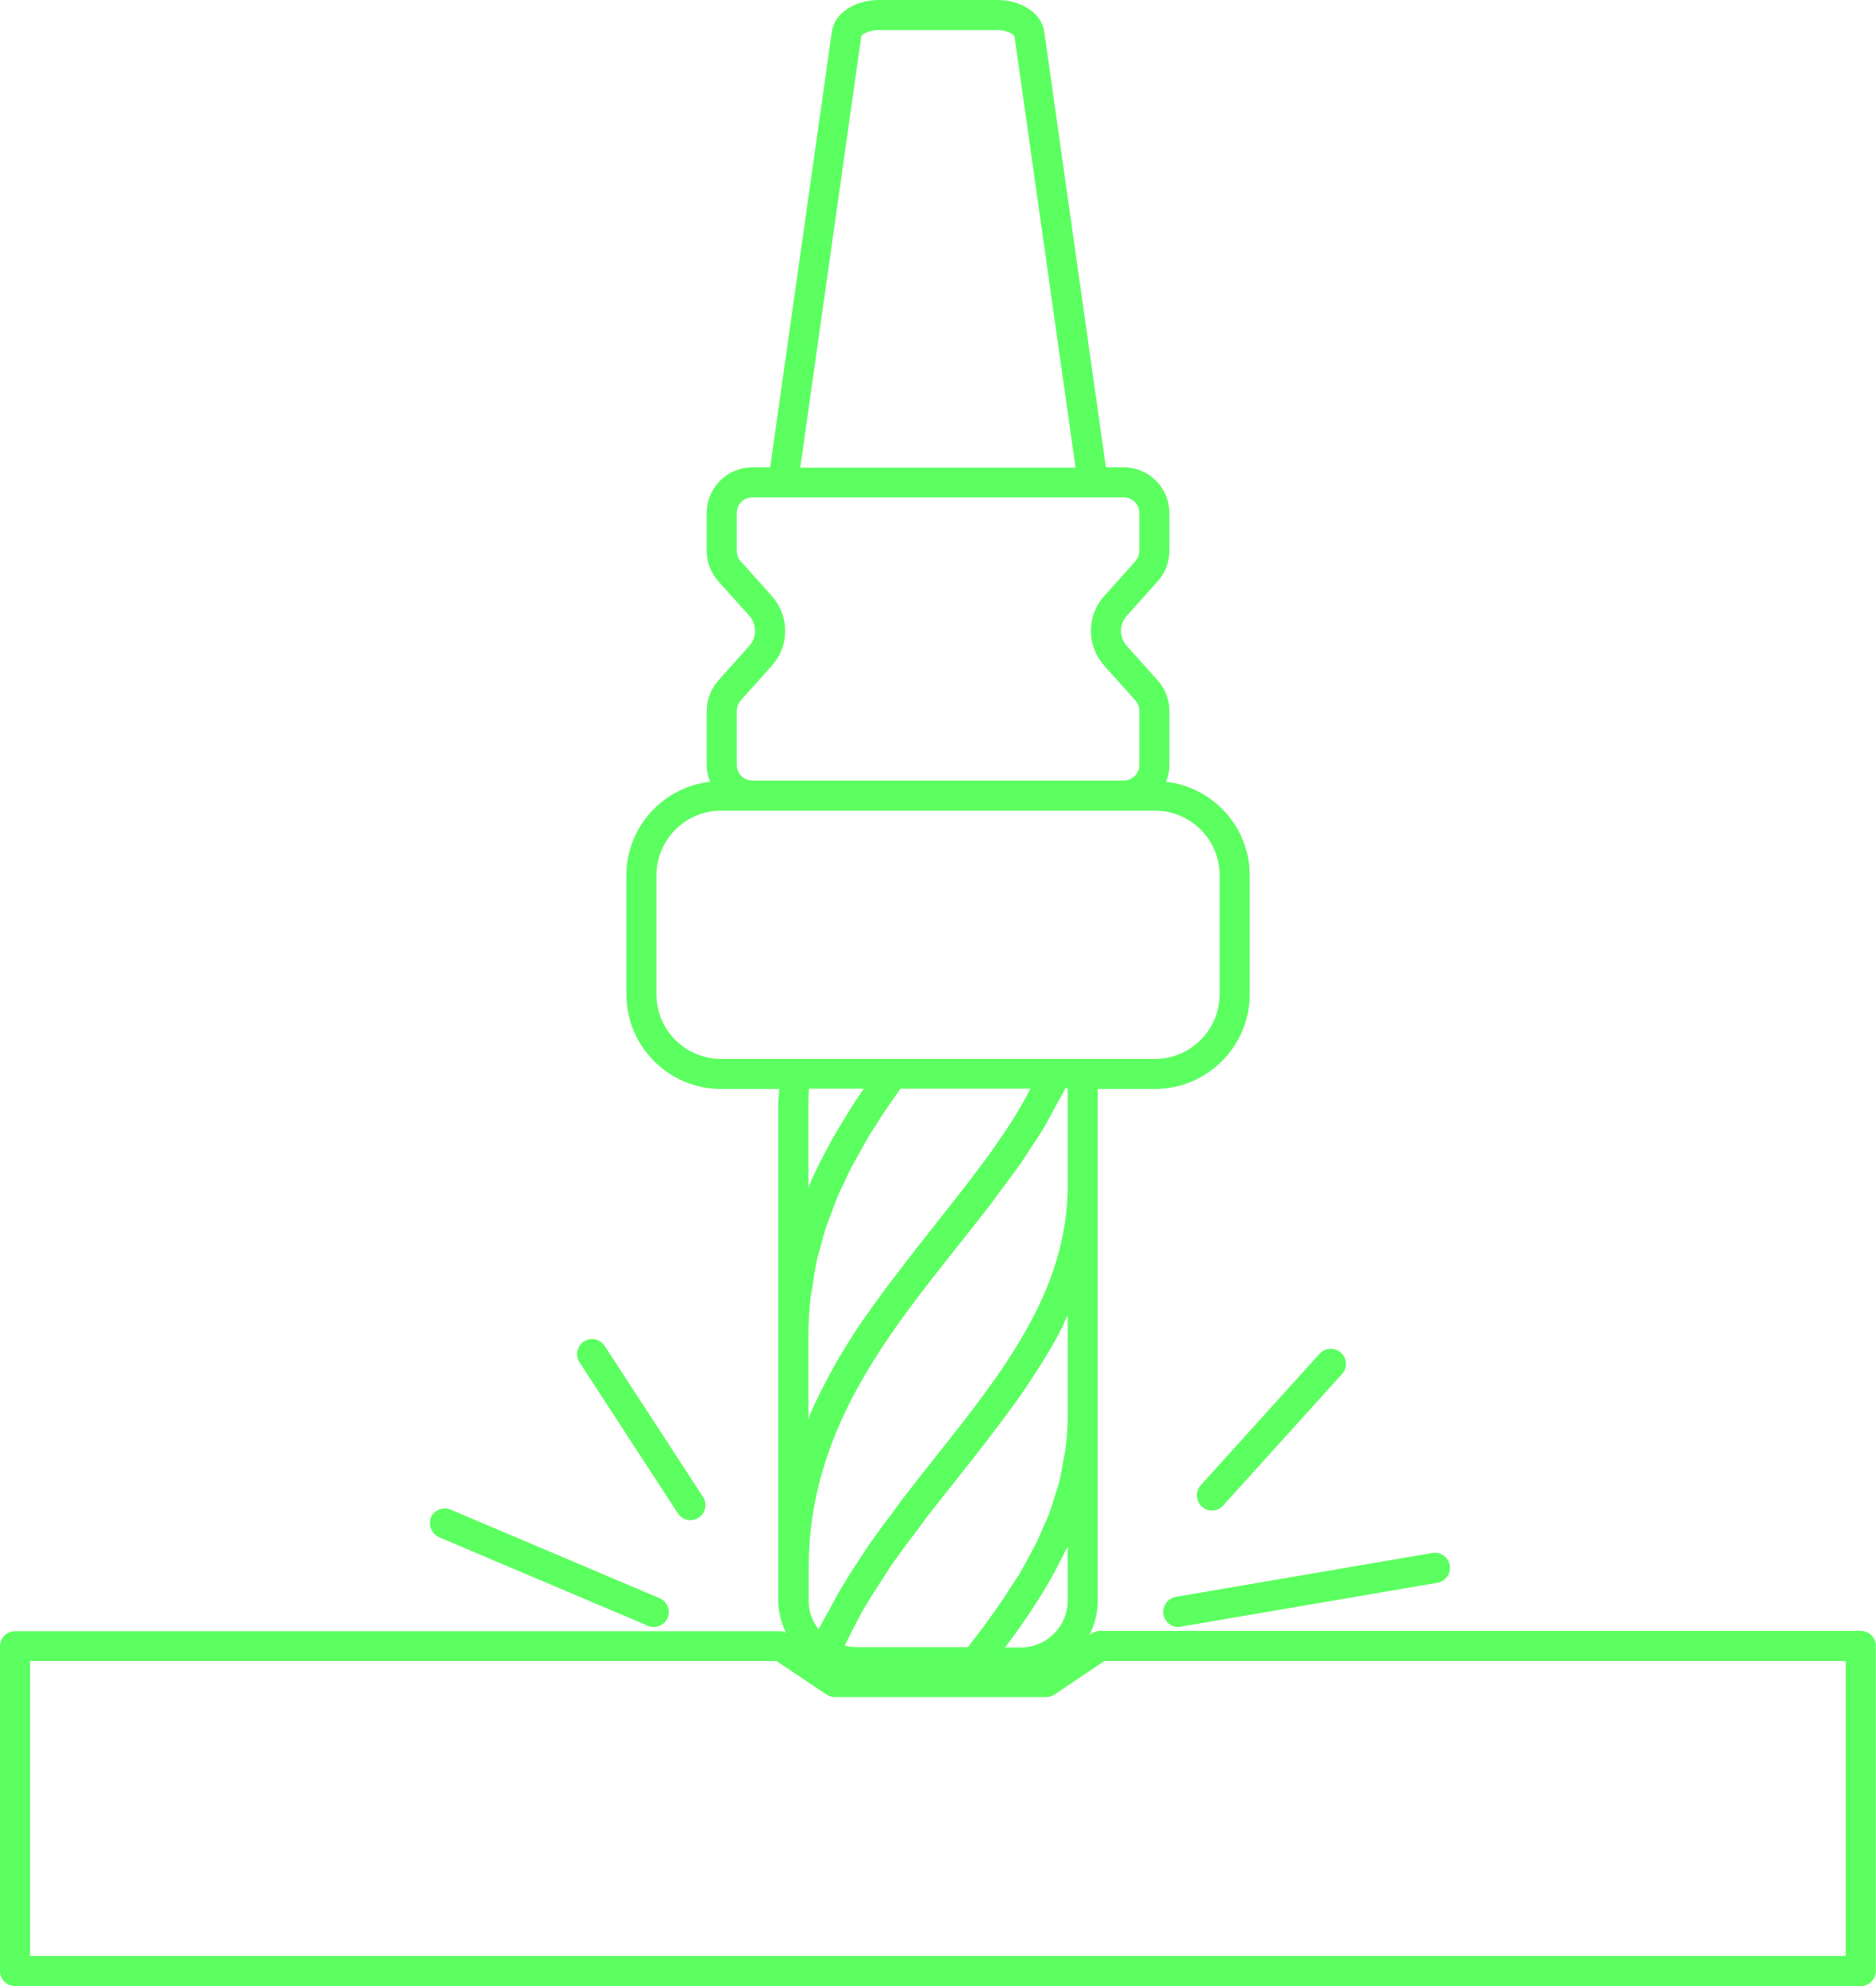
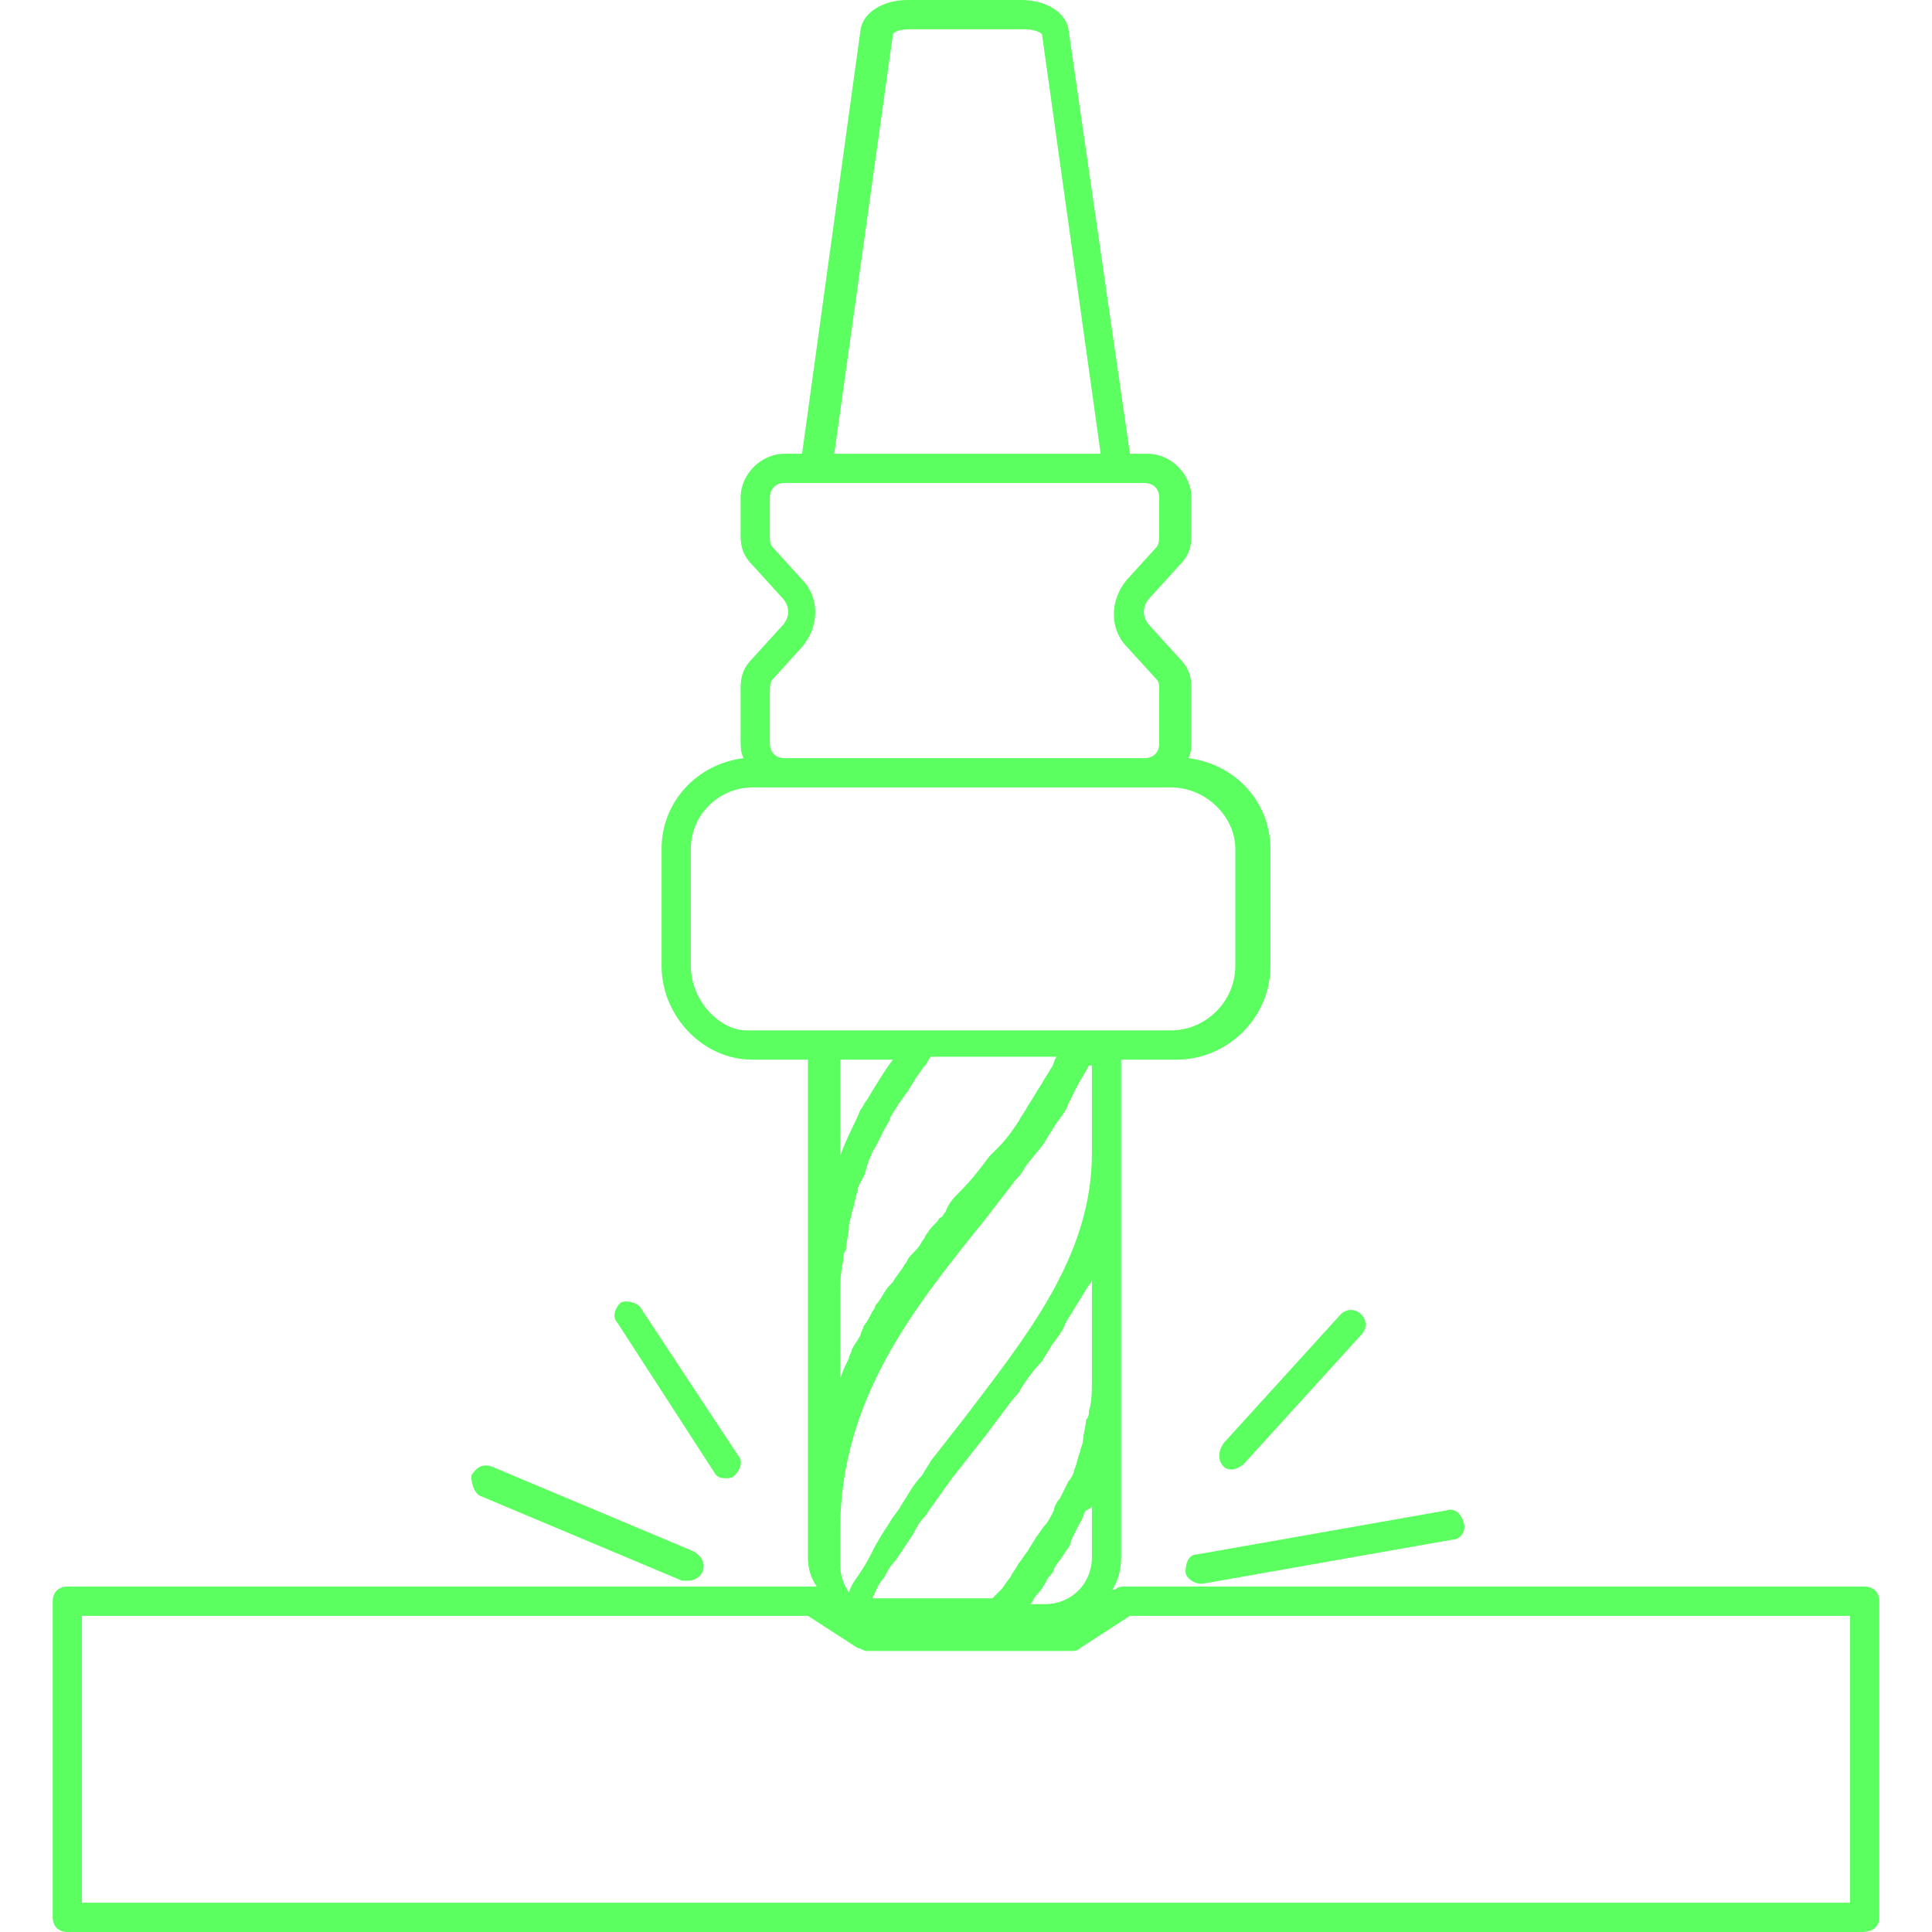
- <svg xmlns="http://www.w3.org/2000/svg" version="1.1" id="Слой_1" x="0px" y="0px" viewBox="0 0 62.35 66" style="enable-background:new 0 0 62.35 66;" xml:space="preserve">
+ <svg xmlns="http://www.w3.org/2000/svg" version="1.1" id="Слой_1" x="0px" y="0px" viewBox="0 0 66 66" style="enable-background:new 0 0 66 66;" xml:space="preserve">
  <style type="text/css">
	.st0{fill:#5CFF60;}
</style>
  <g>
    <g>
-       <path class="st0" d="M62.35,65.5V54.7c0-0.28-0.22-0.5-0.5-0.5H36.57c-0.1,0-0.2,0.03-0.28,0.08l-0.08,0.06    c0.17-0.34,0.28-0.73,0.28-1.14v-6.12v-7.69v-3.2h1.9c1.73,0,3.15-1.41,3.15-3.15v-3.95c0-1.61-1.22-2.93-2.78-3.11    c0.07-0.17,0.11-0.36,0.11-0.56v-1.79c0-0.38-0.14-0.74-0.39-1.02l-1.03-1.15c-0.25-0.28-0.25-0.71,0-0.99l1.03-1.15    c0.25-0.28,0.39-0.64,0.39-1.02v-1.25c0-0.84-0.68-1.52-1.52-1.52h-0.59L34.71,1.05C34.62,0.44,33.96,0,33.13,0h-3.9    c-0.83,0-1.49,0.44-1.58,1.05l-2.05,14.48h-0.59c-0.84,0-1.52,0.68-1.52,1.52v1.25c0,0.38,0.14,0.74,0.39,1.02l1.03,1.15    c0.25,0.28,0.25,0.71,0,0.99l-1.03,1.15c-0.25,0.28-0.39,0.64-0.39,1.02v1.79c0,0.2,0.04,0.38,0.11,0.56    c-1.56,0.18-2.78,1.5-2.78,3.11v3.95c0,1.74,1.41,3.15,3.15,3.15h1.93c-0.01,0.18-0.03,0.35-0.03,0.54v7.69v7.69v1.1    c0,0.37,0.1,0.72,0.25,1.05c-0.05-0.02-0.1-0.05-0.15-0.05H0.5c-0.28,0-0.5,0.22-0.5,0.5v10.8C0,65.78,0.22,66,0.5,66h61.35    C62.13,66,62.35,65.78,62.35,65.5z M35.49,51.4v1.79c0,0.86-0.7,1.56-1.56,1.56h-0.52c0.01-0.01,0.02-0.03,0.03-0.04    c0.07-0.09,0.13-0.18,0.2-0.27c0.15-0.2,0.29-0.4,0.43-0.61c0.08-0.11,0.15-0.23,0.23-0.34c0.12-0.19,0.25-0.38,0.36-0.57    c0.08-0.12,0.15-0.25,0.22-0.37c0.11-0.19,0.22-0.39,0.32-0.59c0.07-0.13,0.13-0.25,0.19-0.38C35.43,51.52,35.46,51.46,35.49,51.4    z M35.49,43.72v3.36c0,0.39-0.03,0.76-0.08,1.13c-0.02,0.12-0.05,0.24-0.07,0.35c-0.04,0.24-0.08,0.48-0.14,0.72    c-0.04,0.14-0.09,0.27-0.13,0.41c-0.06,0.21-0.13,0.42-0.2,0.62c-0.05,0.14-0.12,0.28-0.18,0.41c-0.08,0.19-0.16,0.38-0.25,0.57    c-0.07,0.14-0.15,0.27-0.22,0.41c-0.1,0.18-0.19,0.36-0.29,0.53c-0.08,0.14-0.17,0.27-0.26,0.4c-0.11,0.17-0.21,0.34-0.32,0.5    c-0.09,0.14-0.19,0.27-0.28,0.4c-0.11,0.16-0.23,0.32-0.34,0.48c-0.1,0.13-0.2,0.26-0.3,0.39c-0.09,0.11-0.17,0.23-0.26,0.34    h-3.73c-0.12,0-0.24-0.02-0.36-0.05c0.11-0.24,0.23-0.47,0.35-0.7c0.11-0.22,0.22-0.43,0.35-0.64c0.19-0.32,0.39-0.62,0.59-0.93    c0.12-0.19,0.24-0.38,0.37-0.56c0.24-0.34,0.49-0.67,0.74-1c0.11-0.14,0.21-0.28,0.31-0.42c0.36-0.46,0.72-0.92,1.08-1.37    c0.32-0.4,0.63-0.8,0.94-1.2c0.09-0.12,0.18-0.24,0.28-0.37c0.22-0.29,0.44-0.58,0.65-0.87c0.11-0.15,0.21-0.31,0.32-0.46    c0.18-0.27,0.36-0.54,0.53-0.81c0.1-0.16,0.2-0.33,0.3-0.49c0.16-0.27,0.31-0.55,0.45-0.83C35.36,43.94,35.43,43.83,35.49,43.72z     M35.49,39.39c0,3.5-2.15,6.2-4.42,9.06c-0.36,0.46-0.73,0.92-1.09,1.39c-0.11,0.15-0.22,0.3-0.33,0.45    c-0.25,0.33-0.5,0.67-0.74,1.01c-0.13,0.19-0.26,0.39-0.38,0.58c-0.21,0.31-0.41,0.63-0.6,0.95c-0.13,0.22-0.24,0.44-0.36,0.66    c-0.12,0.22-0.25,0.43-0.36,0.66c-0.21-0.27-0.33-0.6-0.33-0.95v-1.1c0-4.46,2.53-7.64,4.98-10.72c0.35-0.44,0.69-0.87,1.03-1.31    c0.09-0.12,0.18-0.24,0.27-0.37c0.24-0.31,0.47-0.63,0.7-0.94c0.12-0.16,0.22-0.33,0.33-0.5c0.19-0.28,0.37-0.55,0.54-0.84    c0.11-0.19,0.21-0.38,0.31-0.57c0.12-0.23,0.26-0.45,0.37-0.68h0.08V39.39z M28.63,1.2C28.66,1.14,28.87,1,29.23,1h3.9    c0.35,0,0.56,0.14,0.59,0.2l2.03,14.34H26.6L28.63,1.2z M24.49,23.63c0-0.13,0.05-0.25,0.13-0.35l1.03-1.15    c0.6-0.66,0.6-1.66,0-2.33l-1.03-1.15c-0.09-0.1-0.13-0.22-0.13-0.35v-1.25c0-0.29,0.23-0.52,0.52-0.52h1.02h10.3h1.02    c0.29,0,0.52,0.23,0.52,0.52v1.25c0,0.13-0.05,0.25-0.13,0.35l-1.03,1.15c-0.6,0.66-0.6,1.66,0,2.33l1.03,1.15    c0.09,0.1,0.13,0.22,0.13,0.35v1.79c0,0.29-0.23,0.52-0.52,0.52H25.01c-0.29,0-0.52-0.23-0.52-0.52V23.63z M21.82,33.04v-3.95    c0-1.18,0.96-2.15,2.15-2.15h1.04h12.34h1.04c1.18,0,2.15,0.96,2.15,2.15v3.95c0,1.18-0.96,2.15-2.15,2.15h-2.4h-0.9h-5.41h-3.26    h-2.45C22.78,35.19,21.82,34.23,21.82,33.04z M26.87,39.49v-2.77c0-0.18,0.01-0.36,0.02-0.54h1.82c-0.01,0.01-0.01,0.02-0.02,0.03    c-0.3,0.43-0.58,0.89-0.86,1.36c-0.06,0.1-0.12,0.21-0.18,0.31c-0.27,0.49-0.53,1-0.76,1.53C26.89,39.45,26.88,39.47,26.87,39.49z     M26.87,47.17v-2.76c0-0.44,0.03-0.86,0.07-1.27c0.02-0.14,0.05-0.27,0.07-0.41c0.04-0.27,0.08-0.54,0.13-0.79    c0.03-0.16,0.08-0.3,0.12-0.46c0.06-0.23,0.12-0.46,0.19-0.67c0.05-0.16,0.11-0.3,0.17-0.46c0.08-0.2,0.15-0.41,0.23-0.61    c0.07-0.15,0.14-0.3,0.21-0.44c0.09-0.19,0.17-0.38,0.27-0.56c0.08-0.15,0.16-0.28,0.24-0.43c0.1-0.17,0.19-0.35,0.29-0.52    c0.08-0.14,0.17-0.27,0.26-0.41c0.1-0.16,0.21-0.33,0.31-0.48c0.09-0.13,0.18-0.26,0.27-0.39c0.08-0.11,0.15-0.22,0.23-0.33h4.32    c-0.07,0.13-0.13,0.26-0.21,0.39c-0.09,0.17-0.19,0.33-0.29,0.5c-0.16,0.27-0.34,0.53-0.52,0.79c-0.1,0.15-0.2,0.3-0.31,0.45    c-0.21,0.29-0.43,0.58-0.65,0.87c-0.09,0.12-0.18,0.24-0.27,0.35c-0.31,0.4-0.63,0.8-0.95,1.21c-0.17,0.22-0.35,0.44-0.52,0.66    c-0.06,0.07-0.12,0.15-0.17,0.22c-0.13,0.16-0.25,0.32-0.37,0.48c-0.07,0.09-0.13,0.17-0.2,0.26c-0.12,0.16-0.24,0.31-0.36,0.47    c-0.06,0.08-0.12,0.16-0.18,0.25c-0.15,0.2-0.29,0.4-0.43,0.6c-0.03,0.04-0.06,0.08-0.09,0.12c-0.16,0.24-0.33,0.48-0.48,0.73    c-0.05,0.07-0.09,0.15-0.14,0.22c-0.11,0.18-0.22,0.36-0.32,0.54c-0.05,0.09-0.1,0.18-0.15,0.27c-0.1,0.18-0.19,0.35-0.28,0.53    c-0.05,0.09-0.09,0.18-0.14,0.27c-0.1,0.21-0.2,0.43-0.3,0.65C26.91,47.08,26.89,47.13,26.87,47.17z M61.35,65H1v-9.8h24.81    l1.67,1.12c0.08,0.05,0.18,0.08,0.28,0.08h7c0.1,0,0.2-0.03,0.28-0.08l1.67-1.12h24.64V65z" />
-       <path class="st0" d="M22.53,50.29c0.1,0.15,0.26,0.23,0.42,0.23c0.09,0,0.19-0.03,0.27-0.08c0.23-0.15,0.3-0.46,0.15-0.69    l-3.27-5.02c-0.15-0.23-0.46-0.3-0.69-0.15c-0.23,0.15-0.3,0.46-0.15,0.69L22.53,50.29z" />
-       <path class="st0" d="M14.6,51.09l6.94,2.94c0.06,0.03,0.13,0.04,0.19,0.04c0.19,0,0.38-0.11,0.46-0.3    c0.11-0.25-0.01-0.55-0.27-0.66l-6.94-2.94c-0.25-0.11-0.55,0.01-0.66,0.26C14.23,50.69,14.35,50.98,14.6,51.09z" />
-       <path class="st0" d="M38.67,53.65c0.04,0.24,0.25,0.42,0.49,0.42c0.03,0,0.06,0,0.08-0.01l8.54-1.46    c0.27-0.05,0.46-0.31,0.41-0.58c-0.05-0.27-0.3-0.46-0.58-0.41l-8.54,1.46C38.81,53.12,38.63,53.38,38.67,53.65z" />
-       <path class="st0" d="M39.95,50.07c0.1,0.09,0.22,0.13,0.34,0.13c0.14,0,0.27-0.06,0.37-0.17l3.95-4.37    c0.19-0.21,0.17-0.52-0.04-0.71c-0.21-0.18-0.52-0.17-0.71,0.04l-3.95,4.37C39.73,49.57,39.74,49.88,39.95,50.07z" />
+       <path class="st0" d="M64.2,65.5V54.7c0-0.3-0.2-0.5-0.5-0.5H38.4c-0.1,0-0.2,0-0.3,0.1L38,54.3c0.2-0.3,0.3-0.7,0.3-1.1v-6.1v-7.7    v-3.2h1.9c1.7,0,3.2-1.4,3.2-3.2v-4c0-1.6-1.2-2.9-2.8-3.1c0.1-0.2,0.1-0.4,0.1-0.6v-1.8c0-0.4-0.1-0.7-0.4-1l-1-1.1    c-0.3-0.3-0.3-0.7,0-1l1-1.1c0.3-0.3,0.4-0.6,0.4-1v-1.3c0-0.8-0.7-1.5-1.5-1.5h-0.6L36.5,1c-0.1-0.6-0.8-1-1.6-1h-3.9    c-0.8,0-1.5,0.4-1.6,1l-2,14.5h-0.6c-0.8,0-1.5,0.7-1.5,1.5v1.3c0,0.4,0.1,0.7,0.4,1l1,1.1c0.3,0.3,0.3,0.7,0,1l-1,1.1    c-0.3,0.3-0.4,0.6-0.4,1v1.8c0,0.2,0,0.4,0.1,0.6c-1.6,0.2-2.8,1.5-2.8,3.1V33c0,1.7,1.4,3.2,3.1,3.2h1.9c0,0.2,0,0.3,0,0.5v7.7    v7.7v1.1c0,0.4,0.1,0.7,0.3,1c0,0-0.1,0-0.1,0H2.3c-0.3,0-0.5,0.2-0.5,0.5v10.8C1.8,65.8,2,66,2.3,66h61.3    C64,66,64.2,65.8,64.2,65.5z M37.3,51.4v1.8c0,0.9-0.7,1.6-1.6,1.6h-0.5c0,0,0,0,0,0c0.1-0.1,0.1-0.2,0.2-0.3    c0.2-0.2,0.3-0.4,0.4-0.6c0.1-0.1,0.2-0.2,0.2-0.3c0.1-0.2,0.3-0.4,0.4-0.6c0.1-0.1,0.2-0.3,0.2-0.4c0.1-0.2,0.2-0.4,0.3-0.6    c0.1-0.1,0.1-0.3,0.2-0.4C37.3,51.5,37.3,51.5,37.3,51.4z M37.3,43.7v3.4c0,0.4,0,0.8-0.1,1.1c0,0.1,0,0.2-0.1,0.3    c0,0.2-0.1,0.5-0.1,0.7c0,0.1-0.1,0.3-0.1,0.4c-0.1,0.2-0.1,0.4-0.2,0.6c0,0.1-0.1,0.3-0.2,0.4c-0.1,0.2-0.2,0.4-0.3,0.6    c-0.1,0.1-0.2,0.3-0.2,0.4c-0.1,0.2-0.2,0.4-0.3,0.5c-0.1,0.1-0.2,0.3-0.3,0.4c-0.1,0.2-0.2,0.3-0.3,0.5c-0.1,0.1-0.2,0.3-0.3,0.4    c-0.1,0.2-0.2,0.3-0.3,0.5c-0.1,0.1-0.2,0.3-0.3,0.4c-0.1,0.1-0.2,0.2-0.3,0.3h-3.7c-0.1,0-0.2,0-0.4,0c0.1-0.2,0.2-0.5,0.4-0.7    c0.1-0.2,0.2-0.4,0.4-0.6c0.2-0.3,0.4-0.6,0.6-0.9c0.1-0.2,0.2-0.4,0.4-0.6c0.2-0.3,0.5-0.7,0.7-1c0.1-0.1,0.2-0.3,0.3-0.4    c0.4-0.5,0.7-0.9,1.1-1.4c0.3-0.4,0.6-0.8,0.9-1.2c0.1-0.1,0.2-0.2,0.3-0.4c0.2-0.3,0.4-0.6,0.7-0.9c0.1-0.2,0.2-0.3,0.3-0.5    c0.2-0.3,0.4-0.5,0.5-0.8c0.1-0.2,0.2-0.3,0.3-0.5c0.2-0.3,0.3-0.5,0.5-0.8C37.2,43.9,37.3,43.8,37.3,43.7z M37.3,39.4    c0,3.5-2.2,6.2-4.4,9.1c-0.4,0.5-0.7,0.9-1.1,1.4c-0.1,0.2-0.2,0.3-0.3,0.5c-0.3,0.3-0.5,0.7-0.7,1c-0.1,0.2-0.3,0.4-0.4,0.6    c-0.2,0.3-0.4,0.6-0.6,1c-0.1,0.2-0.2,0.4-0.4,0.7s-0.3,0.4-0.4,0.7c-0.2-0.3-0.3-0.6-0.3-1v-1.1c0-4.5,2.5-7.6,5-10.7    c0.3-0.4,0.7-0.9,1-1.3c0.1-0.1,0.2-0.2,0.3-0.4c0.2-0.3,0.5-0.6,0.7-0.9c0.1-0.2,0.2-0.3,0.3-0.5c0.2-0.3,0.4-0.5,0.5-0.8    c0.1-0.2,0.2-0.4,0.3-0.6c0.1-0.2,0.3-0.5,0.4-0.7h0.1C37.3,36.2,37.3,39.4,37.3,39.4z M30.5,1.2c0-0.1,0.2-0.2,0.6-0.2H35    c0.3,0,0.6,0.1,0.6,0.2l2,14.3h-9.1L30.5,1.2z M26.3,23.6c0-0.1,0-0.3,0.1-0.4l1-1.1c0.6-0.7,0.6-1.7,0-2.3l-1-1.1    c-0.1-0.1-0.1-0.2-0.1-0.4V17c0-0.3,0.2-0.5,0.5-0.5h1h10.3h1c0.3,0,0.5,0.2,0.5,0.5v1.3c0,0.1,0,0.3-0.1,0.4l-1,1.1    c-0.6,0.7-0.6,1.7,0,2.3l1,1.1c0.1,0.1,0.1,0.2,0.1,0.4v1.8c0,0.3-0.2,0.5-0.5,0.5H26.8c-0.3,0-0.5-0.2-0.5-0.5V23.6z M23.6,33v-4    c0-1.2,1-2.1,2.1-2.1h1h12.3h1c1.2,0,2.2,1,2.2,2.1v4c0,1.2-1,2.2-2.2,2.2h-2.4h-0.9h-5.4h-3.3h-2.5C24.6,35.2,23.6,34.2,23.6,33z     M28.7,39.5v-2.8c0-0.2,0-0.4,0-0.5h1.8c0,0,0,0,0,0c-0.3,0.4-0.6,0.9-0.9,1.4c-0.1,0.1-0.1,0.2-0.2,0.3    C29.2,38.4,28.9,38.9,28.7,39.5C28.7,39.5,28.7,39.5,28.7,39.5z M28.7,47.2v-2.8c0-0.4,0-0.9,0.1-1.3c0-0.1,0-0.3,0.1-0.4    c0-0.3,0.1-0.5,0.1-0.8c0-0.2,0.1-0.3,0.1-0.5c0.1-0.2,0.1-0.5,0.2-0.7c0-0.2,0.1-0.3,0.2-0.5c0.1-0.2,0.1-0.4,0.2-0.6    c0.1-0.2,0.1-0.3,0.2-0.4c0.1-0.2,0.2-0.4,0.3-0.6c0.1-0.2,0.2-0.3,0.2-0.4c0.1-0.2,0.2-0.3,0.3-0.5c0.1-0.1,0.2-0.3,0.3-0.4    c0.1-0.2,0.2-0.3,0.3-0.5c0.1-0.1,0.2-0.3,0.3-0.4c0.1-0.1,0.1-0.2,0.2-0.3h4.3c-0.1,0.1-0.1,0.3-0.2,0.4    c-0.1,0.2-0.2,0.3-0.3,0.5c-0.2,0.3-0.3,0.5-0.5,0.8c-0.1,0.2-0.2,0.3-0.3,0.5c-0.2,0.3-0.4,0.6-0.7,0.9c-0.1,0.1-0.2,0.2-0.3,0.3    c-0.3,0.4-0.6,0.8-1,1.2c-0.2,0.2-0.4,0.4-0.5,0.7c-0.1,0.1-0.1,0.2-0.2,0.2c-0.1,0.2-0.3,0.3-0.4,0.5c-0.1,0.1-0.1,0.2-0.2,0.3    c-0.1,0.2-0.2,0.3-0.4,0.5c-0.1,0.1-0.1,0.2-0.2,0.3c-0.1,0.2-0.3,0.4-0.4,0.6c0,0-0.1,0.1-0.1,0.1c-0.2,0.2-0.3,0.5-0.5,0.7    c0,0.1-0.1,0.2-0.1,0.2c-0.1,0.2-0.2,0.4-0.3,0.5c0,0.1-0.1,0.2-0.1,0.3c-0.1,0.2-0.2,0.3-0.3,0.5c0,0.1-0.1,0.2-0.1,0.3    c-0.1,0.2-0.2,0.4-0.3,0.7C28.7,47.1,28.7,47.1,28.7,47.2z M63.2,65H2.8v-9.8h24.8l1.7,1.1c0.1,0,0.2,0.1,0.3,0.1h7    c0.1,0,0.2,0,0.3-0.1l1.7-1.1h24.6V65z" />
+       <path class="st0" d="M24.4,50.3c0.1,0.2,0.3,0.2,0.4,0.2c0.1,0,0.2,0,0.3-0.1c0.2-0.2,0.3-0.5,0.1-0.7l-3.3-5    c-0.1-0.2-0.5-0.3-0.7-0.2c-0.2,0.2-0.3,0.5-0.1,0.7L24.4,50.3z" />
+       <path class="st0" d="M16.4,51.1l6.9,2.9c0.1,0,0.1,0,0.2,0c0.2,0,0.4-0.1,0.5-0.3c0.1-0.3,0-0.5-0.3-0.7l-6.9-2.9    c-0.3-0.1-0.5,0-0.7,0.3C16.1,50.7,16.2,51,16.4,51.1z" />
+       <path class="st0" d="M40.5,53.7c0,0.2,0.3,0.4,0.5,0.4c0,0,0.1,0,0.1,0l8.5-1.5c0.3,0,0.5-0.3,0.4-0.6s-0.3-0.5-0.6-0.4l-8.5,1.5    C40.6,53.1,40.5,53.4,40.5,53.7z" />
+       <path class="st0" d="M41.8,50.1c0.1,0.1,0.2,0.1,0.3,0.1c0.1,0,0.3-0.1,0.4-0.2l4-4.4c0.2-0.2,0.2-0.5,0-0.7    c-0.2-0.2-0.5-0.2-0.7,0l-4,4.4C41.6,49.6,41.6,49.9,41.8,50.1z" />
    </g>
  </g>
</svg>
